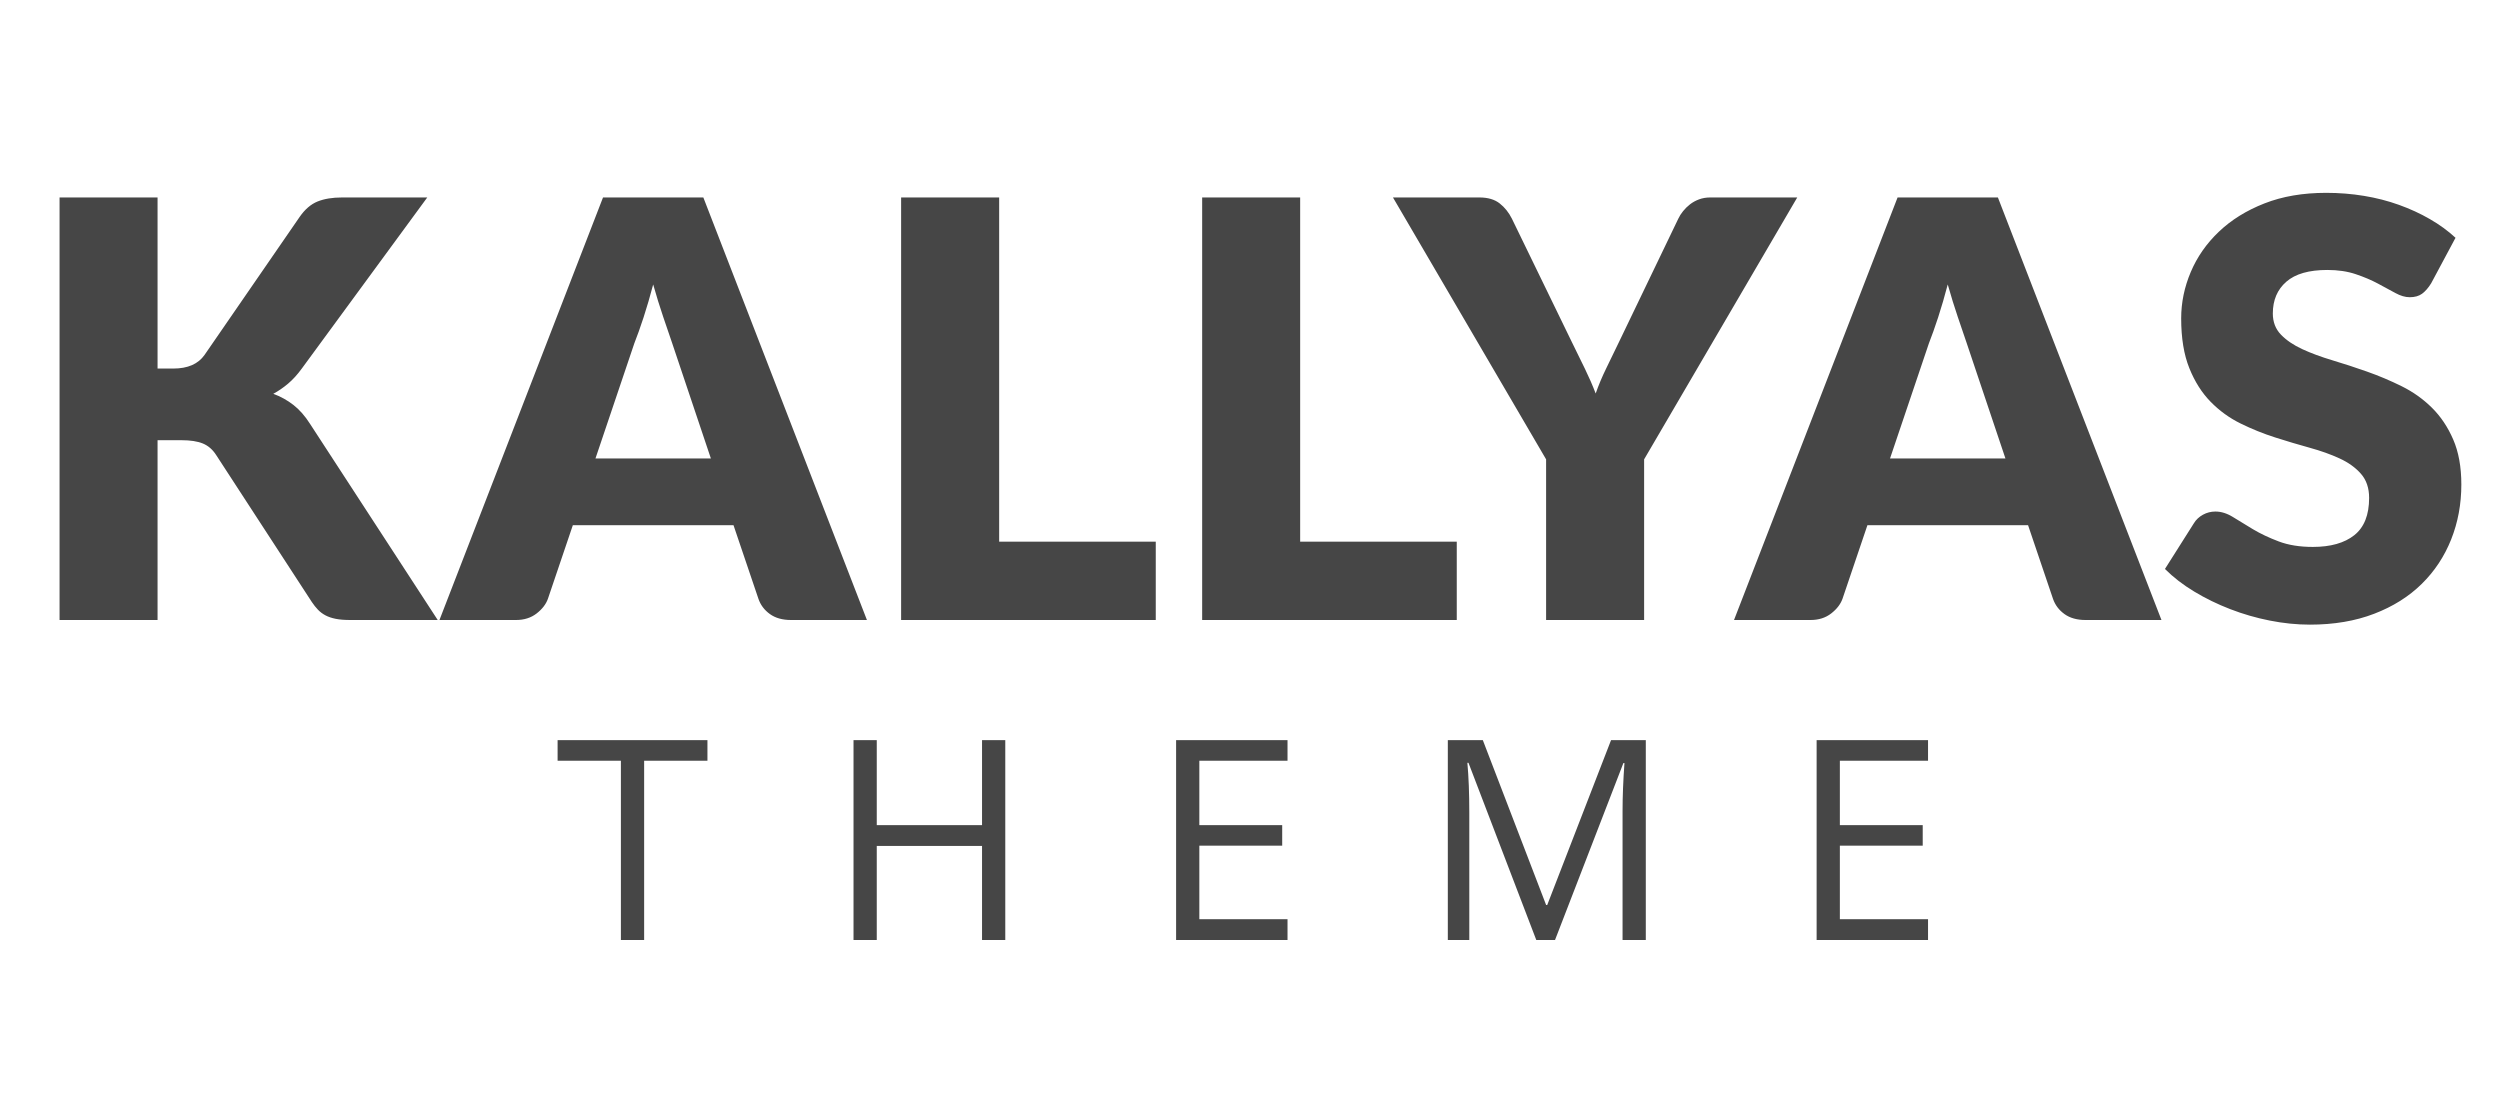
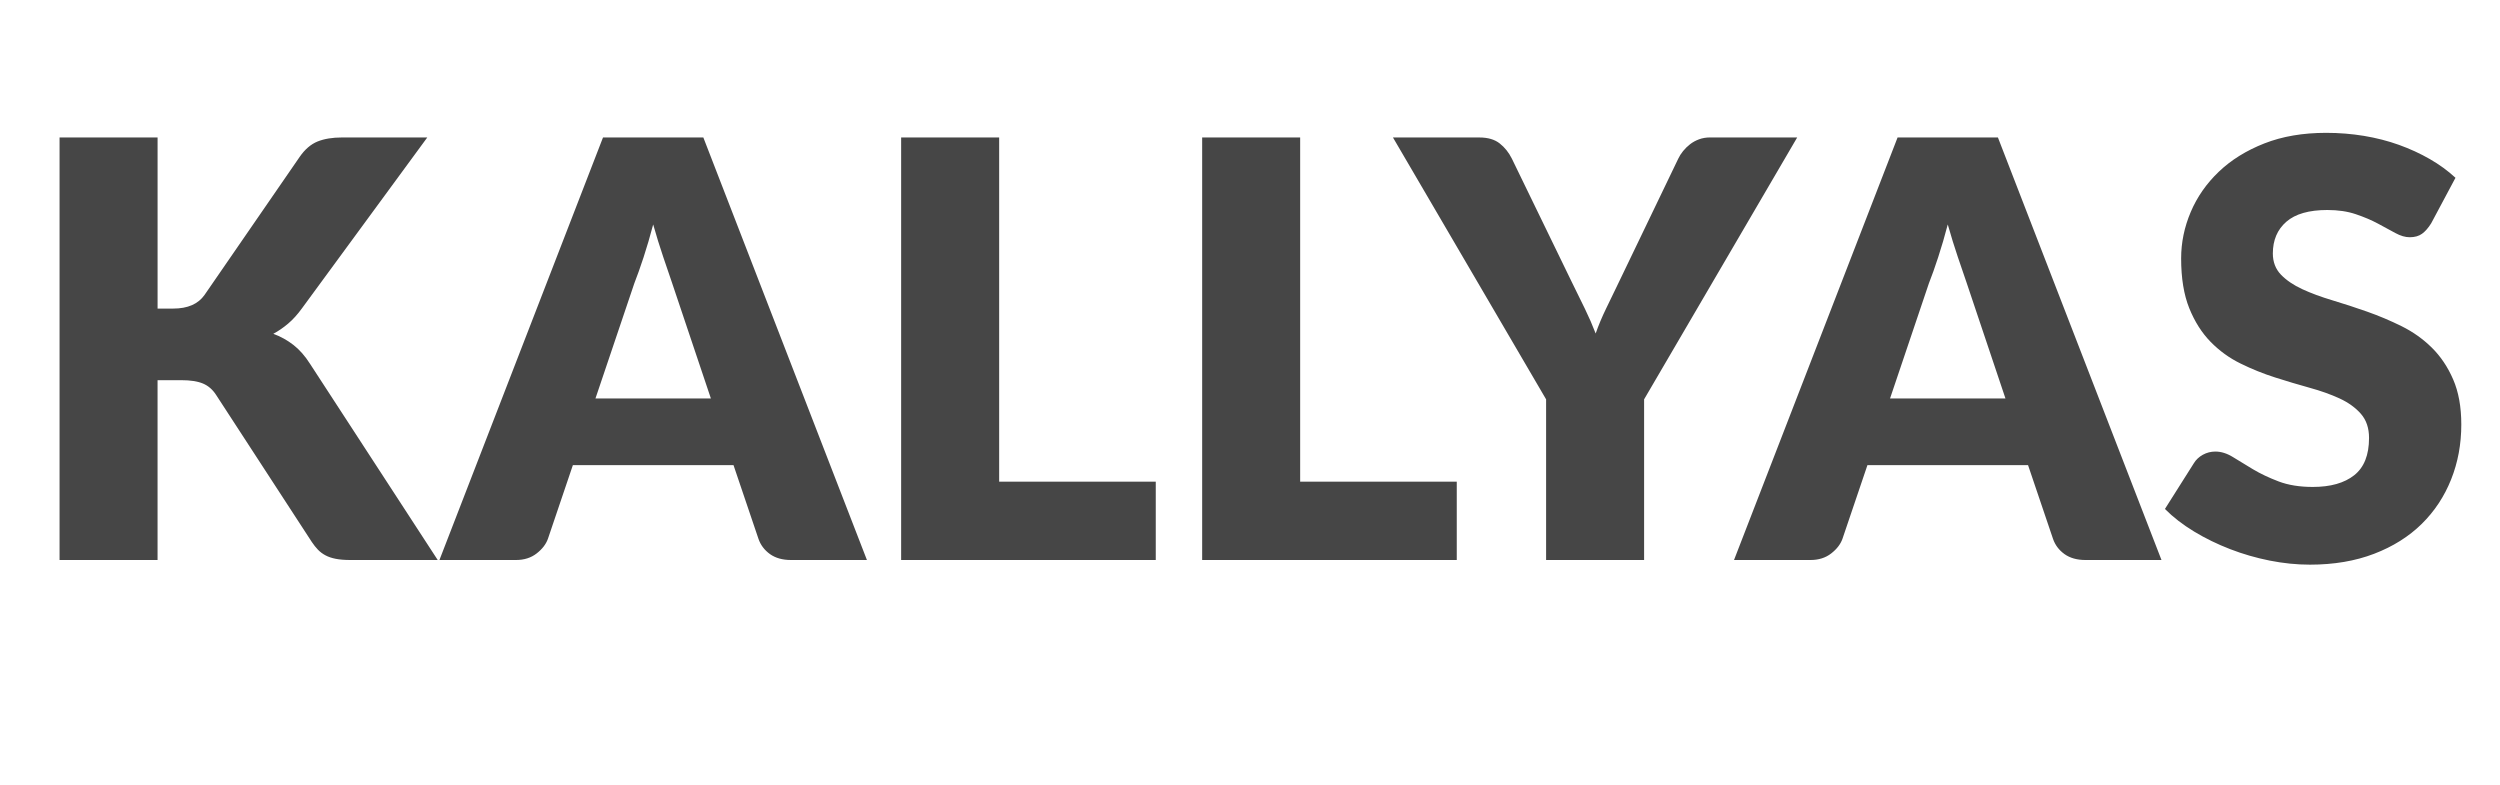
- <svg xmlns="http://www.w3.org/2000/svg" class="logo-img kl-default-logo" width="125px" height="55px" viewBox="0 0 125 55" version="1.1">
-   <path d="M32.207,47 L31.045,47 L31.045,38.038 L27.88,38.038 L27.88,37.006 L35.372,37.006 L35.372,38.038 L32.207,38.038 L32.207,47 Z M50.264,47 L49.102,47 L49.102,42.297 L43.838,42.297 L43.838,47 L42.676,47 L42.676,37.006 L43.838,37.006 L43.838,41.258 L49.102,41.258 L49.102,37.006 L50.264,37.006 L50.264,47 Z M64.376,47 L58.805,47 L58.805,37.006 L64.376,37.006 L64.376,38.038 L59.967,38.038 L59.967,41.258 L64.11,41.258 L64.11,42.283 L59.967,42.283 L59.967,45.961 L64.376,45.961 L64.376,47 Z M76.814,47 L73.424,38.141 L73.369,38.141 C73.433,38.842 73.465,39.676 73.465,40.643 L73.465,47 L72.391,47 L72.391,37.006 L74.141,37.006 L77.306,45.25 L77.361,45.25 L80.553,37.006 L82.29,37.006 L82.29,47 L81.128,47 L81.128,40.561 C81.128,39.822 81.16,39.02 81.223,38.154 L81.169,38.154 L77.751,47 L76.814,47 Z M96.402,47 L90.831,47 L90.831,37.006 L96.402,37.006 L96.402,38.038 L91.993,38.038 L91.993,41.258 L96.136,41.258 L96.136,42.283 L91.993,42.283 L91.993,45.961 L96.402,45.961 L96.402,47 Z" fill="#464646" />
-   <path d="M7.878,18.428 L8.662,18.428 C9.387,18.428 9.908,18.201 10.227,17.747 L14.983,10.845 C15.245,10.468 15.542,10.212 15.875,10.076 C16.209,9.941 16.617,9.873 17.101,9.873 L21.363,9.873 L15.1,18.414 C14.877,18.723 14.645,18.979 14.403,19.183 C14.162,19.386 13.915,19.555 13.664,19.69 C14.031,19.825 14.367,20.011 14.672,20.248 C14.976,20.485 15.254,20.802 15.505,21.198 L21.886,31 L17.506,31 C17.226,31 16.987,30.981 16.789,30.942 C16.591,30.903 16.419,30.845 16.274,30.768 C16.129,30.691 16.003,30.596 15.897,30.485 C15.791,30.374 15.689,30.246 15.592,30.101 L10.807,22.75 C10.633,22.479 10.414,22.288 10.148,22.177 C9.882,22.066 9.522,22.01 9.068,22.01 L7.878,22.01 L7.878,31 L2.978,31 L2.978,9.873 L7.878,9.873 L7.878,18.428 Z M43.346,31 L39.547,31 C39.121,31 38.771,30.901 38.495,30.703 C38.22,30.505 38.029,30.251 37.922,29.942 L36.675,26.259 L28.642,26.259 L27.395,29.942 C27.299,30.212 27.11,30.456 26.83,30.674 C26.55,30.891 26.207,31 25.8,31 L21.973,31 L30.151,9.873 L35.167,9.873 L43.346,31 Z M29.773,22.924 L35.544,22.924 L33.602,17.138 C33.476,16.771 33.328,16.338 33.159,15.84 C32.99,15.342 32.823,14.804 32.659,14.223 C32.504,14.813 32.345,15.359 32.181,15.862 C32.016,16.365 31.862,16.8 31.716,17.167 L29.773,22.924 Z M49.958,27.085 L57.788,27.085 L57.788,31 L45.056,31 L45.056,9.873 L49.958,9.873 L49.958,27.085 Z M65.008,27.085 L72.838,27.085 L72.838,31 L60.108,31 L60.108,9.873 L65.008,9.873 L65.008,27.085 Z M82.206,22.967 L82.206,31 L77.305,31 L77.305,22.967 L69.648,9.873 L73.969,9.873 C74.395,9.873 74.733,9.973 74.984,10.171 C75.236,10.369 75.439,10.623 75.594,10.932 L78.581,17.08 C78.822,17.573 79.044,18.027 79.248,18.443 C79.451,18.859 79.629,19.269 79.784,19.675 C79.929,19.26 80.103,18.844 80.306,18.428 C80.509,18.013 80.726,17.563 80.959,17.08 L83.916,10.932 C83.975,10.806 84.054,10.681 84.156,10.555 C84.257,10.429 84.373,10.316 84.504,10.214 C84.634,10.113 84.784,10.031 84.953,9.968 C85.122,9.905 85.308,9.873 85.511,9.873 L89.862,9.873 L82.206,22.967 Z M108.073,31 L104.275,31 C103.849,31 103.499,30.901 103.223,30.703 C102.948,30.505 102.757,30.251 102.65,29.942 L101.403,26.259 L93.371,26.259 L92.124,29.942 C92.027,30.212 91.838,30.456 91.558,30.674 C91.278,30.891 90.935,31 90.528,31 L86.701,31 L94.879,9.873 L99.895,9.873 L108.073,31 Z M94.501,22.924 L100.272,22.924 L98.329,17.138 C98.204,16.771 98.056,16.338 97.887,15.84 C97.718,15.342 97.551,14.804 97.387,14.223 C97.232,14.813 97.073,15.359 96.909,15.862 C96.744,16.365 96.59,16.8 96.445,17.167 L94.501,22.924 Z M121.558,14.165 C121.413,14.398 121.261,14.571 121.102,14.688 C120.942,14.804 120.737,14.861 120.486,14.861 C120.263,14.861 120.024,14.791 119.768,14.651 C119.512,14.511 119.222,14.354 118.898,14.18 C118.574,14.006 118.204,13.849 117.788,13.709 C117.373,13.569 116.899,13.498 116.368,13.498 C115.449,13.498 114.765,13.694 114.316,14.086 C113.866,14.477 113.641,15.006 113.641,15.674 C113.641,16.099 113.777,16.452 114.047,16.732 C114.318,17.012 114.673,17.254 115.113,17.457 C115.553,17.66 116.056,17.846 116.621,18.015 C117.187,18.184 117.764,18.373 118.354,18.581 C118.944,18.789 119.521,19.033 120.087,19.313 C120.652,19.593 121.155,19.951 121.595,20.386 C122.035,20.821 122.39,21.35 122.66,21.974 C122.931,22.597 123.067,23.349 123.067,24.229 C123.067,25.205 122.897,26.118 122.559,26.969 C122.221,27.82 121.73,28.562 121.087,29.195 C120.444,29.828 119.652,30.326 118.709,30.688 C117.767,31.051 116.696,31.232 115.498,31.232 C114.84,31.232 114.171,31.164 113.489,31.029 C112.808,30.894 112.148,30.703 111.51,30.456 C110.872,30.21 110.273,29.917 109.712,29.579 C109.151,29.241 108.663,28.864 108.248,28.448 L109.698,26.157 C109.804,25.983 109.954,25.843 110.147,25.736 C110.34,25.63 110.548,25.577 110.77,25.577 C111.061,25.577 111.353,25.669 111.648,25.852 C111.943,26.036 112.276,26.239 112.648,26.462 C113.02,26.684 113.448,26.887 113.931,27.07 C114.415,27.254 114.985,27.346 115.642,27.346 C116.532,27.346 117.223,27.15 117.716,26.759 C118.209,26.367 118.456,25.746 118.456,24.895 C118.456,24.402 118.32,24.001 118.049,23.692 C117.779,23.383 117.424,23.127 116.984,22.924 C116.544,22.72 116.044,22.542 115.483,22.387 C114.922,22.232 114.347,22.061 113.757,21.872 C113.168,21.684 112.593,21.452 112.032,21.176 C111.471,20.901 110.971,20.538 110.531,20.089 C110.091,19.639 109.736,19.079 109.466,18.407 C109.195,17.735 109.059,16.906 109.059,15.92 C109.059,15.127 109.219,14.354 109.538,13.6 C109.857,12.846 110.326,12.174 110.945,11.585 C111.563,10.995 112.322,10.524 113.221,10.171 C114.12,9.818 115.149,9.642 116.309,9.642 C116.957,9.642 117.588,9.692 118.202,9.794 C118.816,9.895 119.398,10.045 119.949,10.243 C120.5,10.441 121.015,10.678 121.493,10.954 C121.972,11.229 122.399,11.541 122.776,11.889 L121.558,14.165 Z" fill="#464646" />
+ <svg xmlns="http://www.w3.org/2000/svg" version="1.1" id="Layer_1" x="0px" y="0px" width="125px" height="39.25px" viewBox="0 0 125 39.25" enable-background="new 0 0 125 39.25" xml:space="preserve">
+   <path fill="#464646" d="M7.878,15.429h0.783c0.725,0,1.247-0.228,1.566-0.682l4.756-6.902c0.261-0.377,0.559-0.633,0.892-0.769  c0.334-0.135,0.742-0.203,1.226-0.203h4.263L15.1,15.414c-0.223,0.309-0.455,0.565-0.696,0.769s-0.488,0.372-0.739,0.507  c0.367,0.135,0.703,0.321,1.008,0.558c0.304,0.237,0.582,0.554,0.833,0.95L21.886,28h-4.379c-0.28,0-0.52-0.02-0.718-0.059  c-0.198-0.038-0.37-0.096-0.515-0.174c-0.145-0.077-0.271-0.172-0.377-0.282c-0.106-0.111-0.208-0.239-0.305-0.384l-4.785-7.352  c-0.174-0.271-0.394-0.461-0.66-0.573c-0.266-0.111-0.626-0.167-1.081-0.167H7.878V28H2.978V6.874h4.901V15.429z M43.346,28h-3.799  c-0.425,0-0.776-0.1-1.051-0.297c-0.275-0.199-0.466-0.452-0.573-0.762l-1.247-3.683h-8.033l-1.247,3.683  c-0.097,0.271-0.285,0.515-0.565,0.732C26.55,27.891,26.207,28,25.8,28h-3.828L30.15,6.874h5.017L43.346,28z M29.773,19.923h5.771  l-1.943-5.785c-0.126-0.368-0.273-0.8-0.442-1.298c-0.169-0.498-0.336-1.037-0.5-1.617c-0.155,0.589-0.314,1.136-0.479,1.638  c-0.165,0.503-0.319,0.938-0.464,1.305L29.773,19.923z M49.958,24.085h7.83V28H45.057V6.874h4.901V24.085z M65.008,24.085h7.83V28  h-12.73V6.874h4.9V24.085z M82.205,19.967V28h-4.9v-8.033L69.648,6.874h4.321c0.425,0,0.764,0.099,1.015,0.297  c0.252,0.198,0.455,0.452,0.609,0.761l2.986,6.148c0.242,0.493,0.465,0.947,0.668,1.363c0.203,0.416,0.381,0.827,0.536,1.232  c0.146-0.416,0.319-0.831,0.522-1.247c0.202-0.416,0.42-0.865,0.652-1.349l2.957-6.148c0.059-0.126,0.139-0.251,0.24-0.377  c0.102-0.126,0.217-0.239,0.348-0.341s0.28-0.184,0.449-0.247c0.17-0.063,0.355-0.094,0.559-0.094h4.35L82.205,19.967z M108.074,28  h-3.8c-0.425,0-0.776-0.1-1.052-0.297c-0.275-0.199-0.466-0.452-0.572-0.762l-1.247-3.683h-8.032l-1.248,3.683  c-0.096,0.271-0.285,0.515-0.564,0.732C91.277,27.891,90.935,28,90.528,28h-3.827l8.178-21.126h5.017L108.074,28z M94.502,19.923  h5.771l-1.942-5.785c-0.127-0.368-0.273-0.8-0.443-1.298c-0.168-0.498-0.336-1.037-0.5-1.617c-0.154,0.589-0.314,1.136-0.479,1.638  c-0.164,0.503-0.318,0.938-0.464,1.305L94.502,19.923z M121.559,11.166c-0.145,0.232-0.297,0.406-0.457,0.522  c-0.159,0.116-0.365,0.174-0.616,0.174c-0.222,0-0.462-0.07-0.718-0.21s-0.546-0.297-0.869-0.471  c-0.324-0.174-0.694-0.331-1.109-0.471c-0.416-0.141-0.89-0.21-1.422-0.21c-0.918,0-1.602,0.196-2.051,0.587  c-0.45,0.391-0.675,0.92-0.675,1.587c0,0.425,0.136,0.778,0.405,1.059c0.271,0.28,0.627,0.522,1.066,0.725s0.942,0.389,1.508,0.558  c0.565,0.169,1.143,0.358,1.732,0.565c0.59,0.208,1.168,0.452,1.733,0.732s1.067,0.638,1.508,1.073  c0.44,0.435,0.795,0.964,1.065,1.588c0.271,0.624,0.406,1.375,0.406,2.255c0,0.977-0.169,1.89-0.508,2.74  c-0.338,0.851-0.828,1.593-1.471,2.227c-0.644,0.633-1.436,1.131-2.379,1.493c-0.942,0.362-2.013,0.544-3.211,0.544  c-0.658,0-1.327-0.068-2.009-0.203c-0.682-0.136-1.341-0.326-1.979-0.573c-0.638-0.246-1.237-0.538-1.798-0.877  s-1.049-0.716-1.464-1.131l1.449-2.291c0.106-0.174,0.256-0.314,0.449-0.421c0.193-0.106,0.402-0.159,0.624-0.159  c0.29,0,0.583,0.092,0.878,0.275c0.294,0.184,0.627,0.387,1,0.609c0.372,0.222,0.8,0.425,1.283,0.609  c0.483,0.184,1.054,0.276,1.711,0.276c0.889,0,1.58-0.196,2.073-0.587s0.739-1.013,0.739-1.863c0-0.493-0.135-0.894-0.406-1.204  c-0.27-0.309-0.625-0.565-1.064-0.769c-0.44-0.203-0.941-0.382-1.502-0.536c-0.561-0.155-1.135-0.327-1.725-0.515  s-1.165-0.42-1.726-0.696c-0.562-0.275-1.062-0.638-1.501-1.087c-0.439-0.45-0.795-1.01-1.066-1.682  c-0.27-0.672-0.405-1.5-0.405-2.487c0-0.792,0.159-1.566,0.479-2.32s0.788-1.426,1.406-2.016s1.378-1.061,2.276-1.414  c0.899-0.353,1.929-0.529,3.089-0.529c0.647,0,1.278,0.051,1.892,0.152c0.614,0.102,1.197,0.251,1.748,0.449s1.065,0.435,1.544,0.71  c0.479,0.276,0.906,0.587,1.283,0.936L121.559,11.166z" />
</svg>
